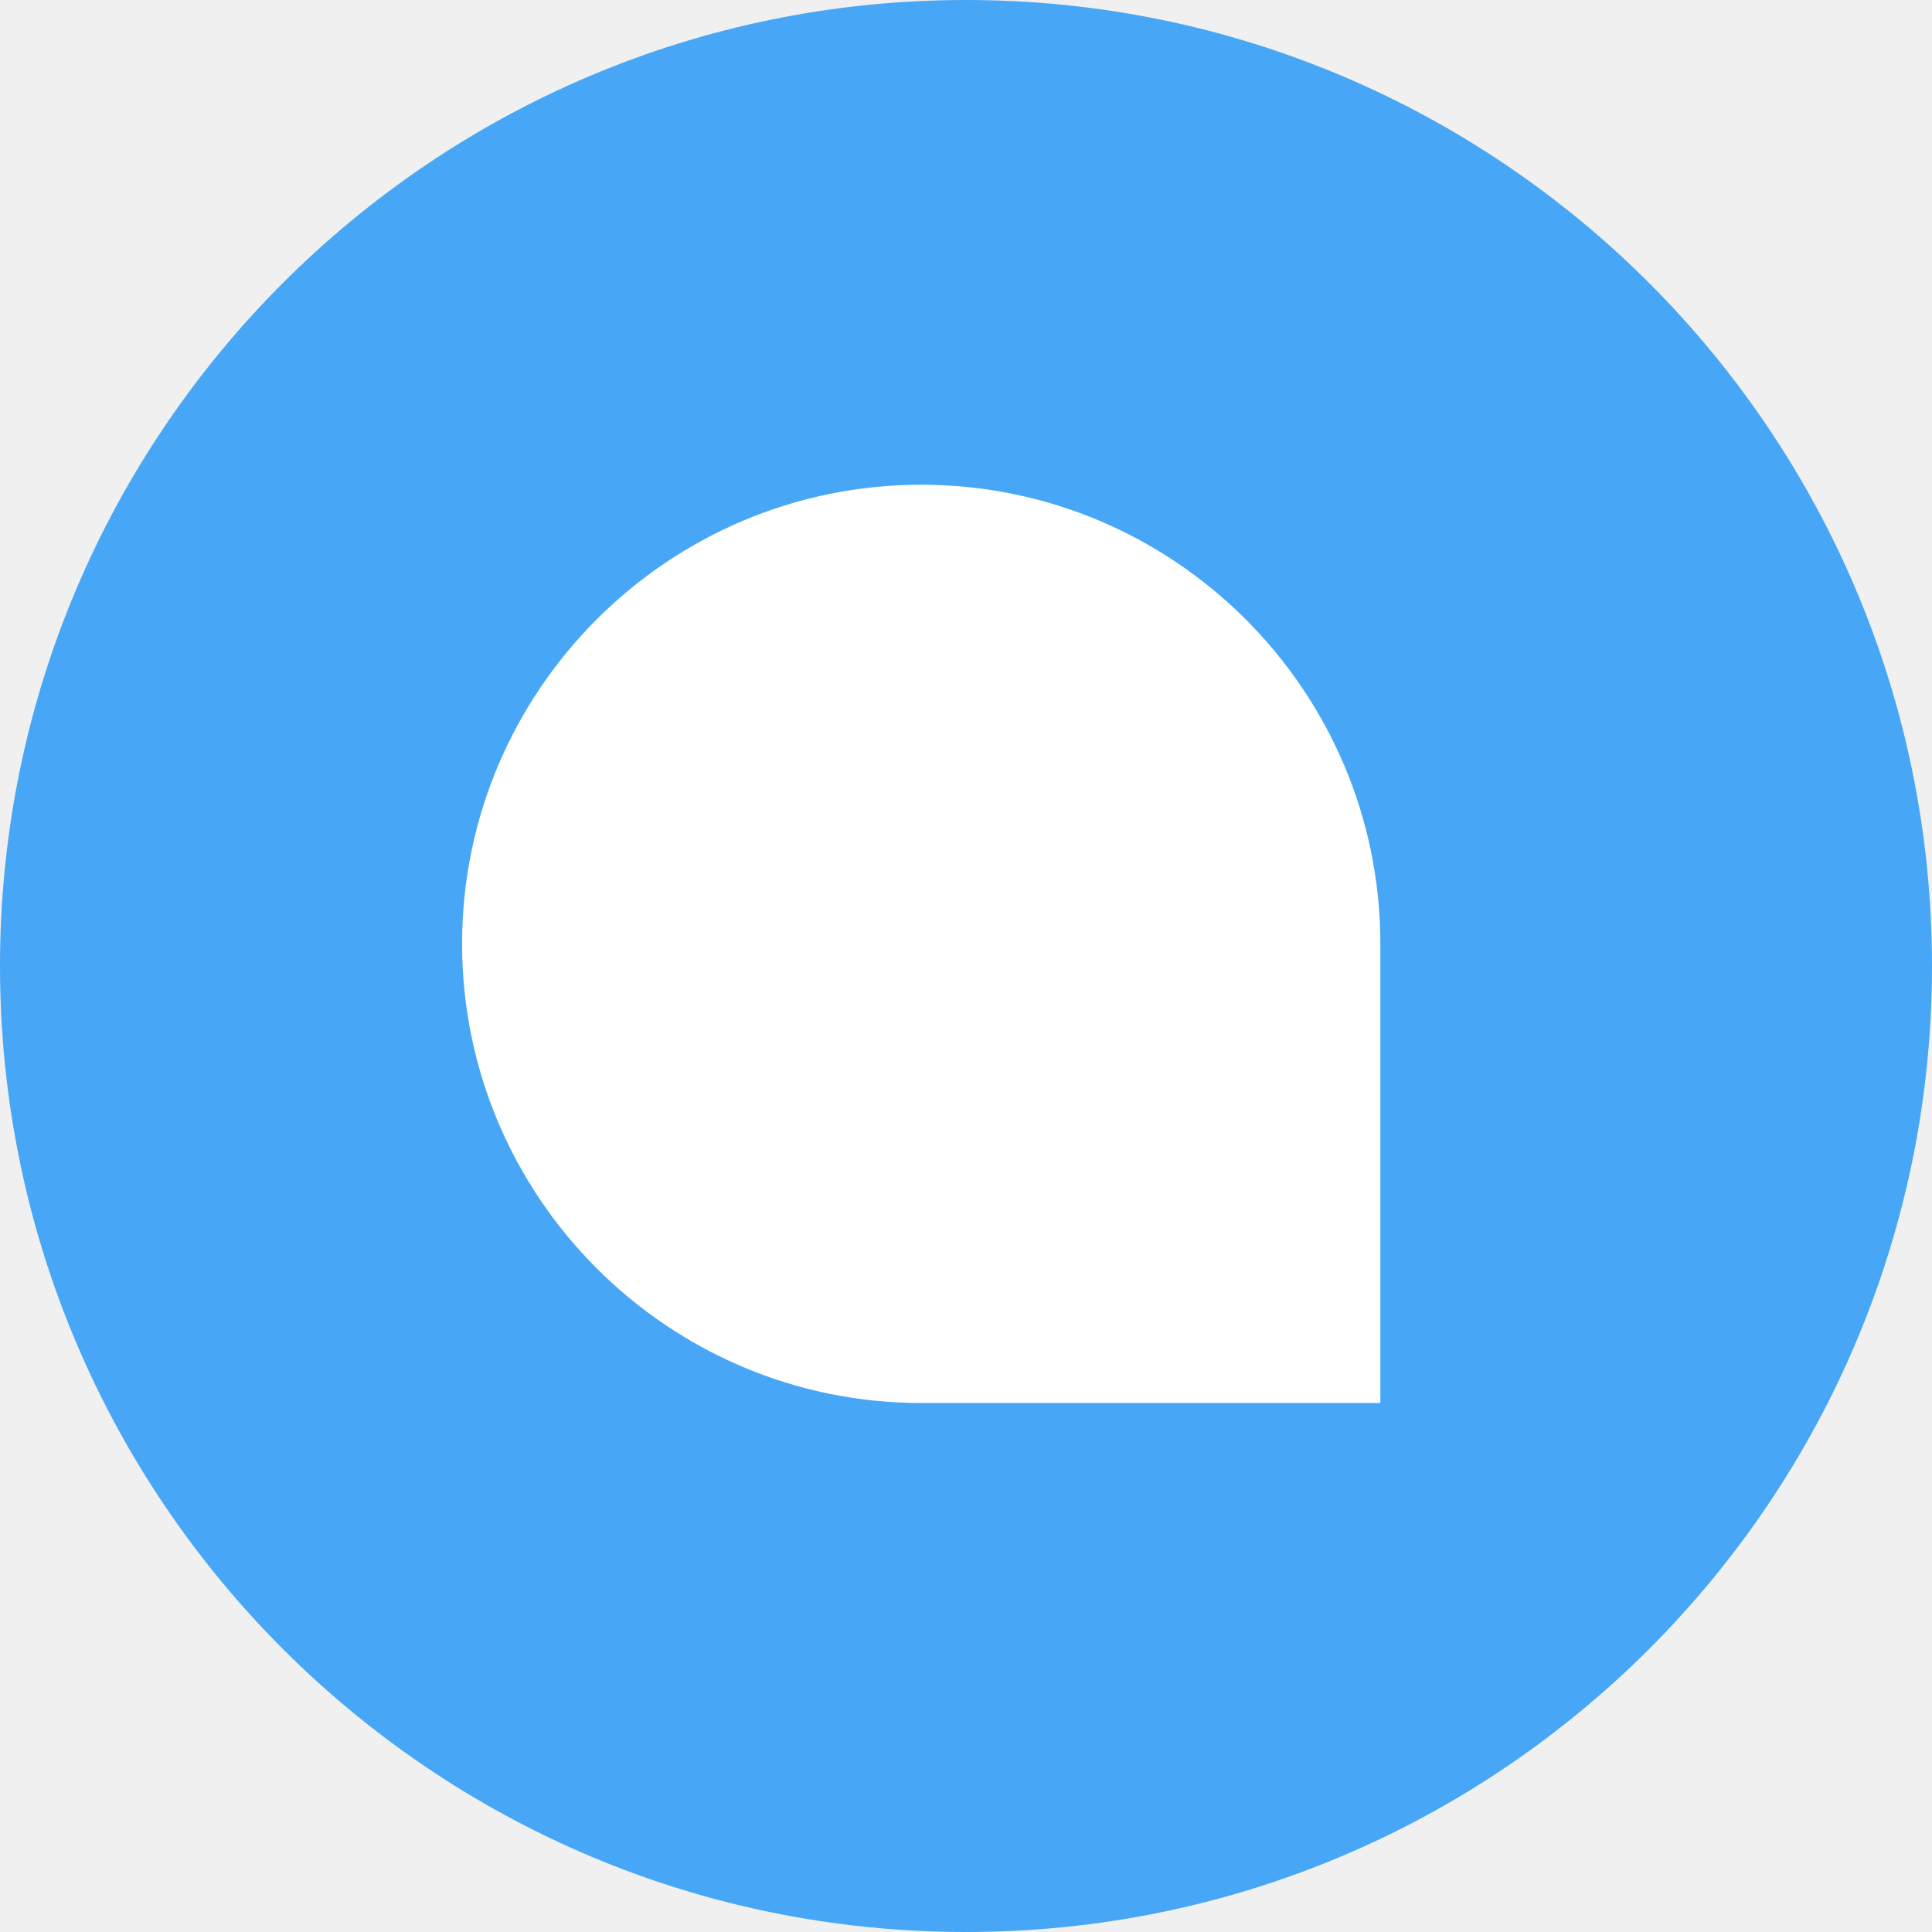
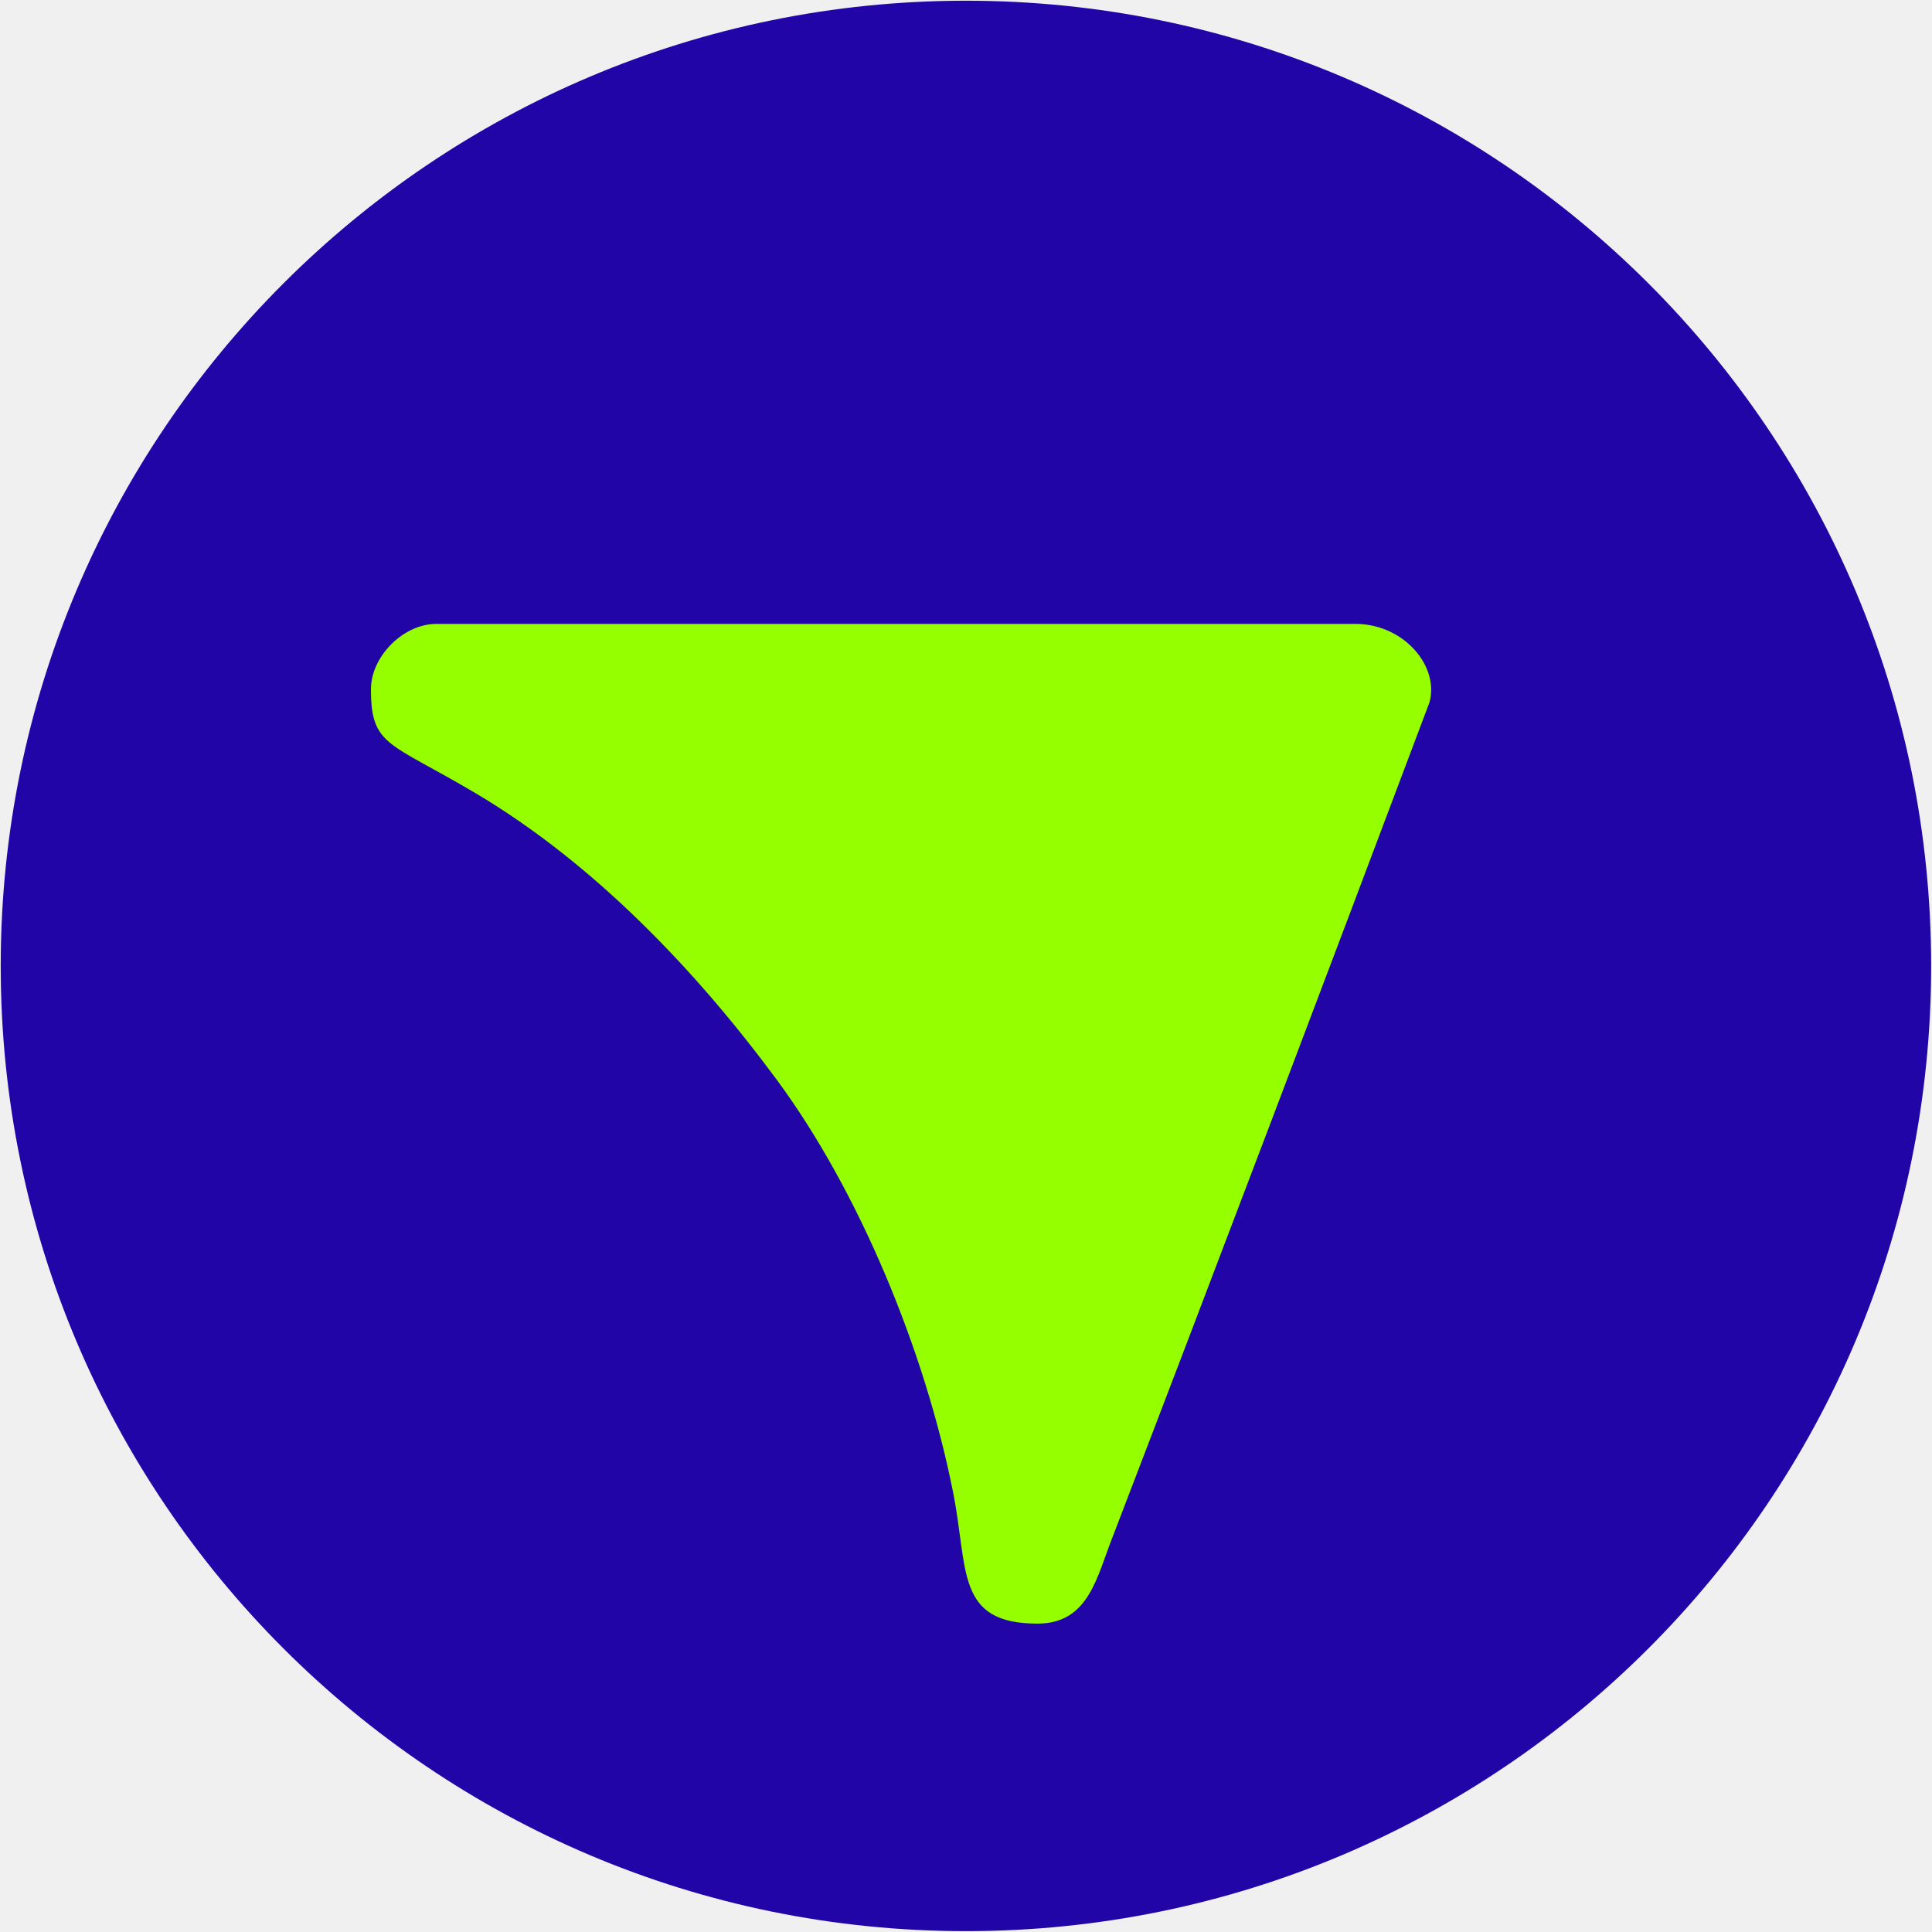
- <svg xmlns="http://www.w3.org/2000/svg" width="512px" height="512px" viewBox="0 0 512 512" version="1.1">
-   <g id="Logo" stroke="none" stroke-width="1" fill="none" fill-rule="evenodd">
-     <g id="woot-log" fill-rule="nonzero">
-       <circle id="Oval" fill="#47A7F6" cx="256" cy="256" r="256" />
-       <path d="M362.808,368.808 L244.123,368.808 C178.699,368.808 125.457,315.562 125.457,250.122 C125.457,184.703 178.699,131.457 244.124,131.457 C309.565,131.457 362.808,184.703 362.808,250.122 L362.808,368.808 Z" id="Fill-1" stroke="#FFFFFF" stroke-width="6" fill="#FFFFFF" />
+ <svg xmlns="http://www.w3.org/2000/svg" xml:space="preserve" width="135.567mm" height="135.567mm" version="1.1" style="shape-rendering:geometricPrecision; text-rendering:geometricPrecision; image-rendering:optimizeQuality; fill-rule:evenodd; clip-rule:evenodd" viewBox="0 0 13557 13557">
+   <defs>
+     <style type="text/css">
+    
+     .fil0 {fill:#2205A7}
+     .fil1 {fill:#95FF00}
+    
+   </style>
+   </defs>
+   <g id="Camada_x0020_1">
+     <g id="Sem_x0020_título-1.cdr">
+       <circle class="fil0" cx="6778" cy="6778" r="6773" />
+       <path class="fil1" d="M2603 4836c0,402 124,368 736,731 830,493 1545,1242 2114,2013 574,778 1037,1894 1235,2892 108,542 16,921 592,921 365,0 418,-337 530,-615 748,-1949 1486,-3897 2221,-5850 68,-249 -171,-540 -504,-550l-6466 0c-230,0 -458,228 -458,458z" />
    </g>
  </g>
</svg>
